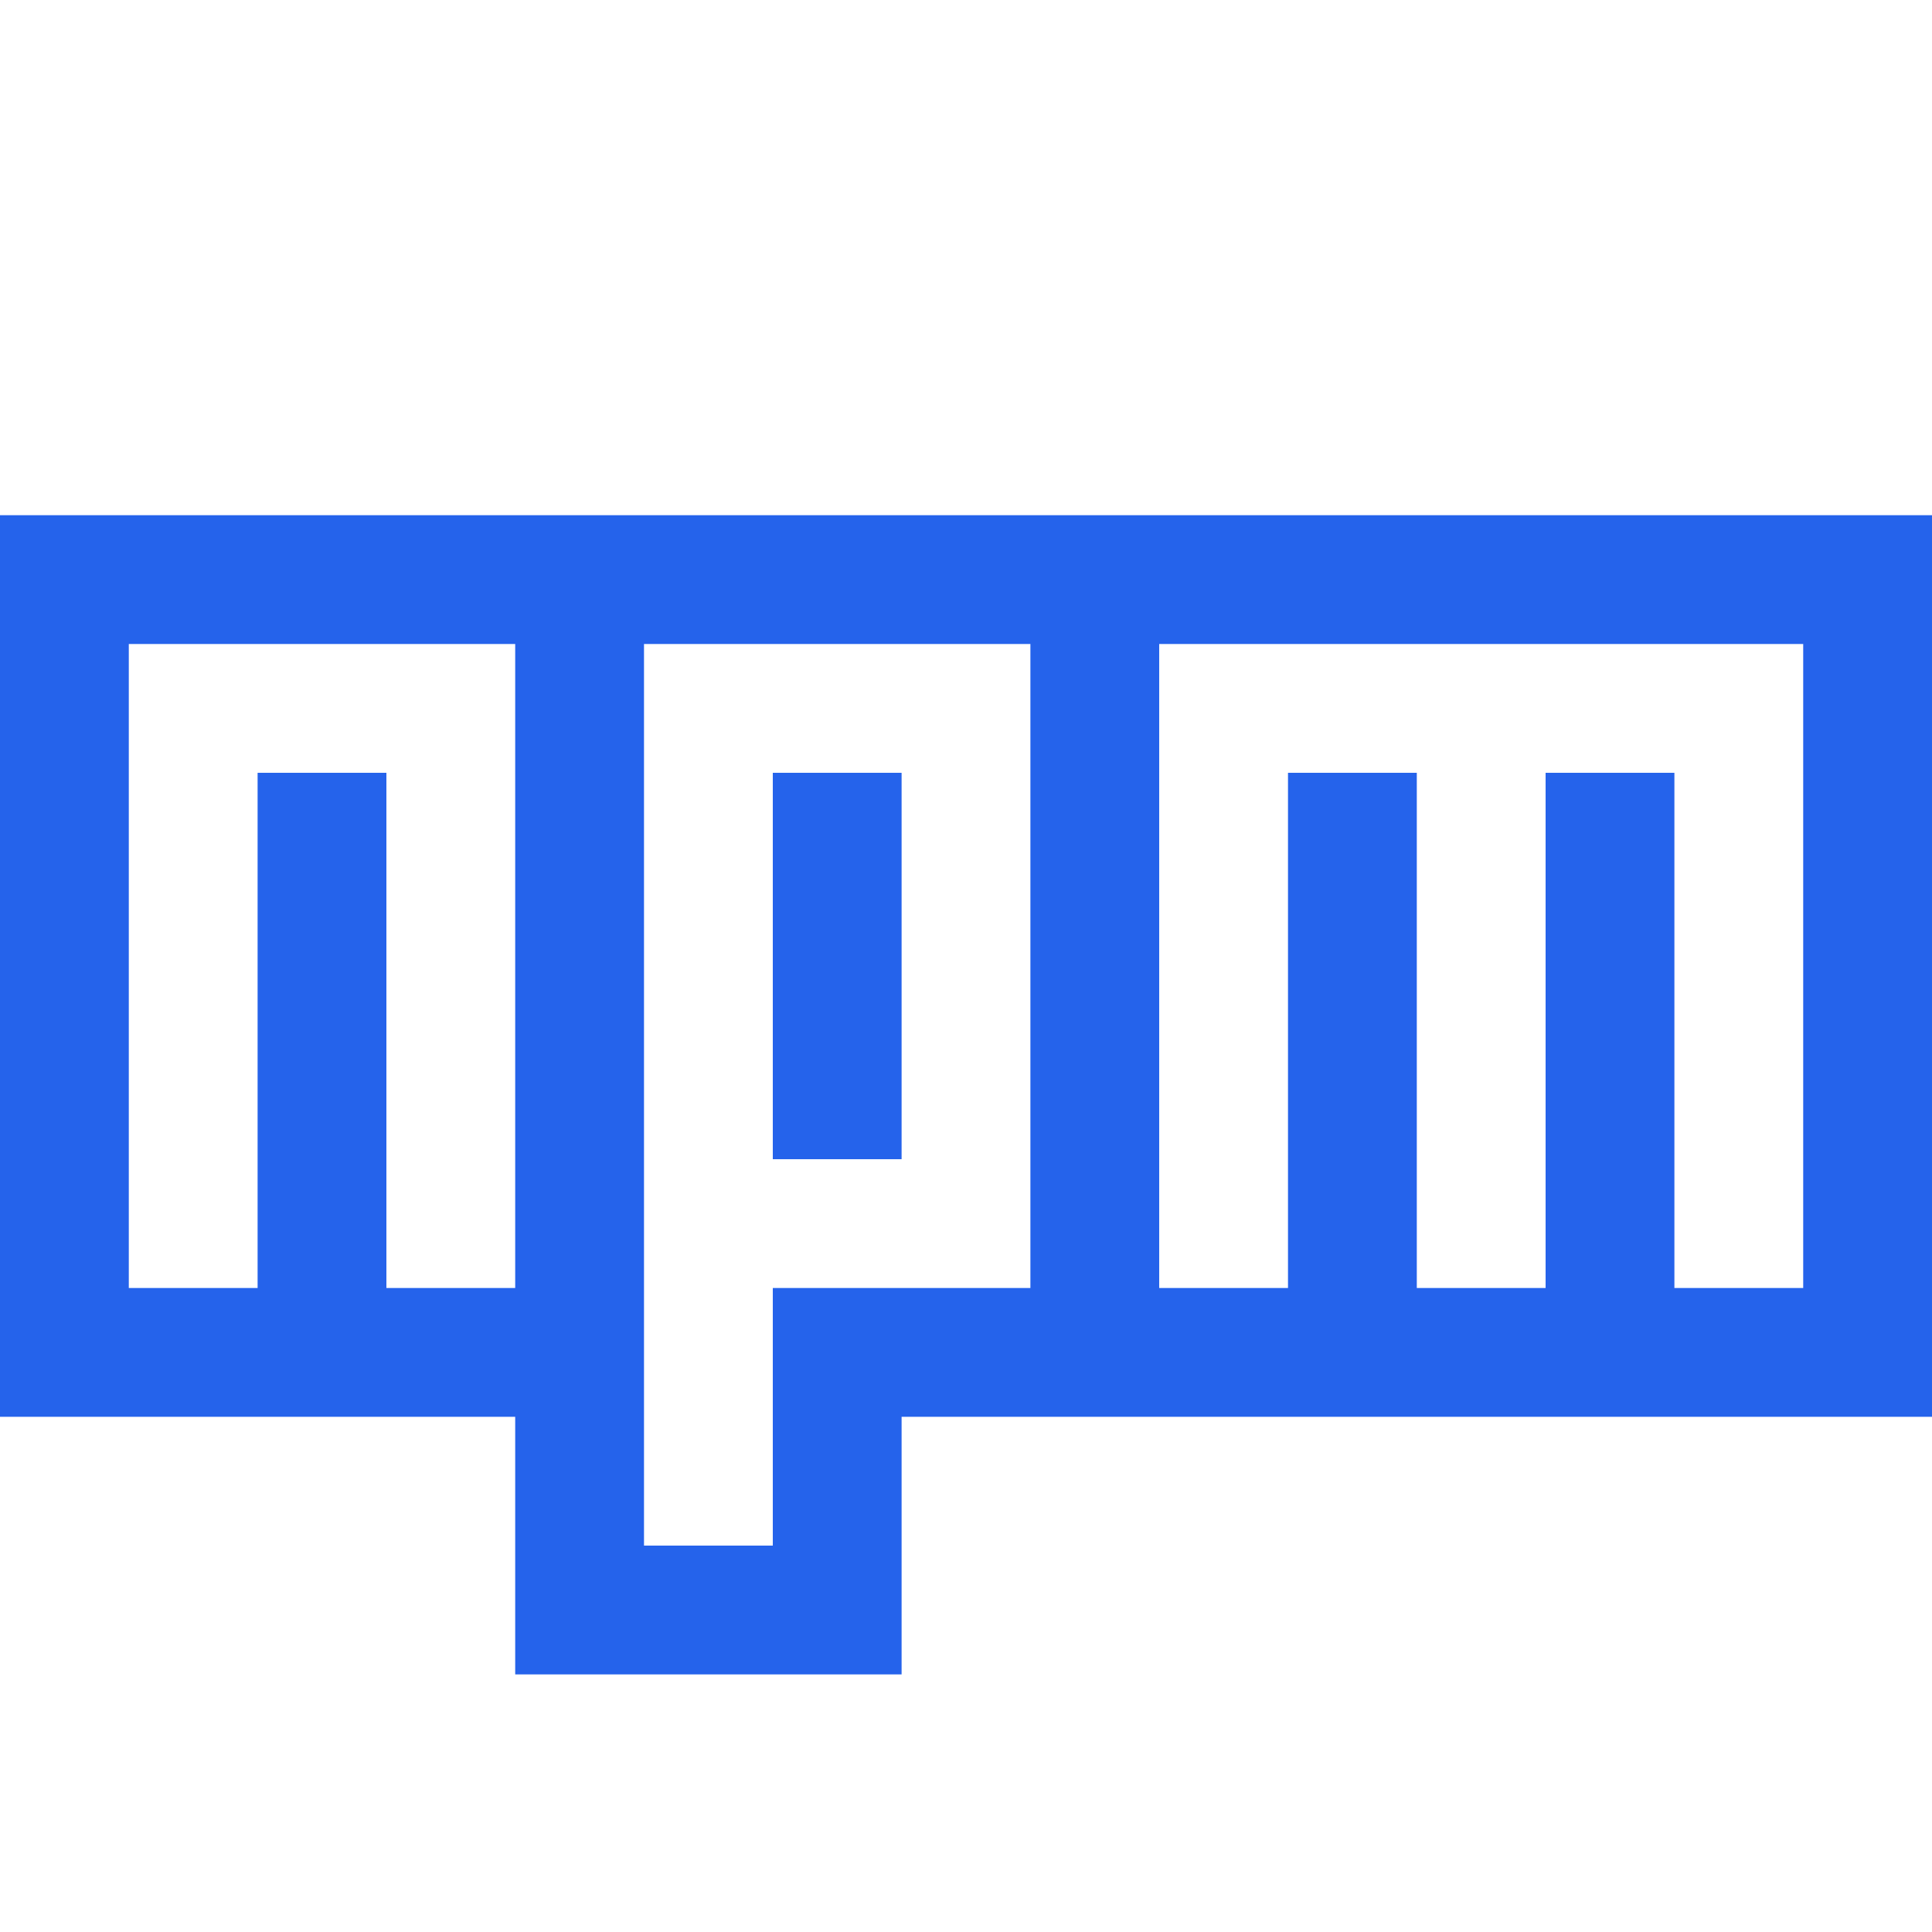
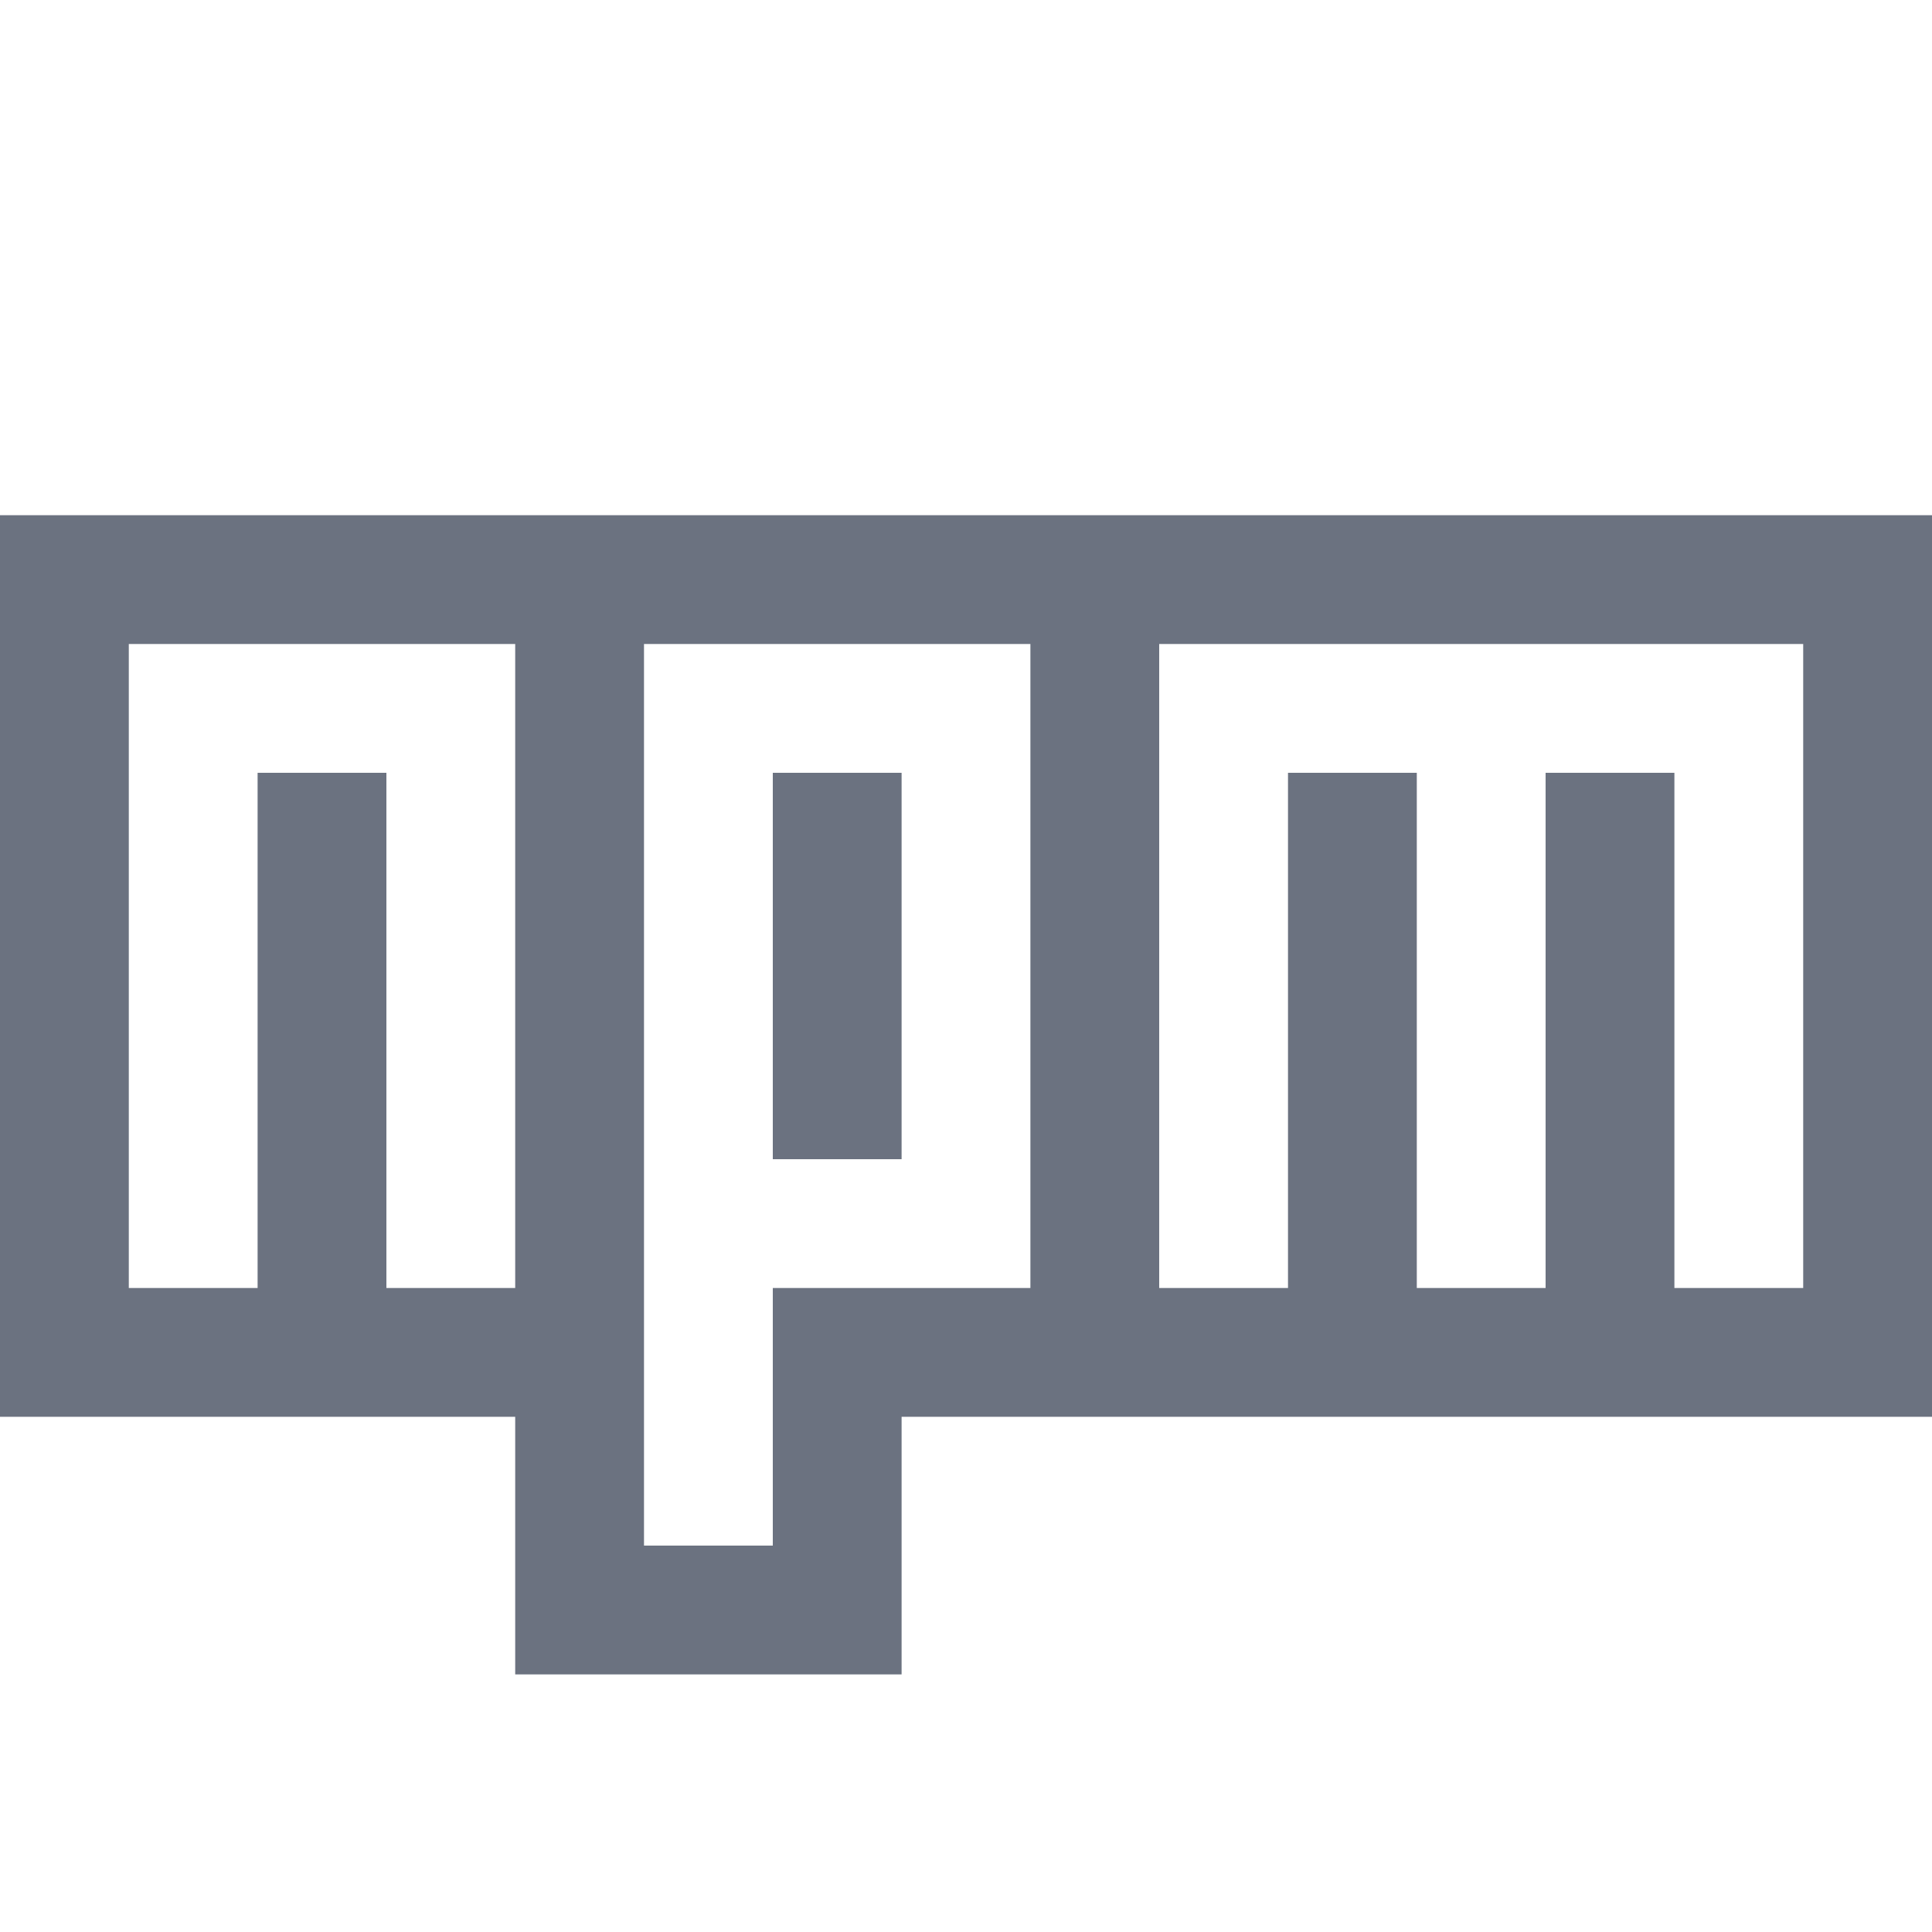
<svg xmlns="http://www.w3.org/2000/svg" fill="none" height="15" viewBox="0 0 15 15" width="15">
-   <path d="M4.5 10.5V12.5H6.5V10.5H14.5V4.5H0.5V10.5H4.5ZM4.5 10.5V4.5M8.5 4.5V10.5M6.5 6V9M2.5 6V10.5M10.5 6V10.5M12.5 6V10.5" stroke="#2563EB" />
+   <path d="M4.5 10.5V12.5H6.5V10.5H14.5V4.5H0.5V10.5H4.5ZM4.5 10.5V4.5M8.5 4.5V10.5M6.5 6V9M2.5 6V10.5M10.5 6V10.5M12.5 6V10.5" stroke="#6b7280" />
</svg>
